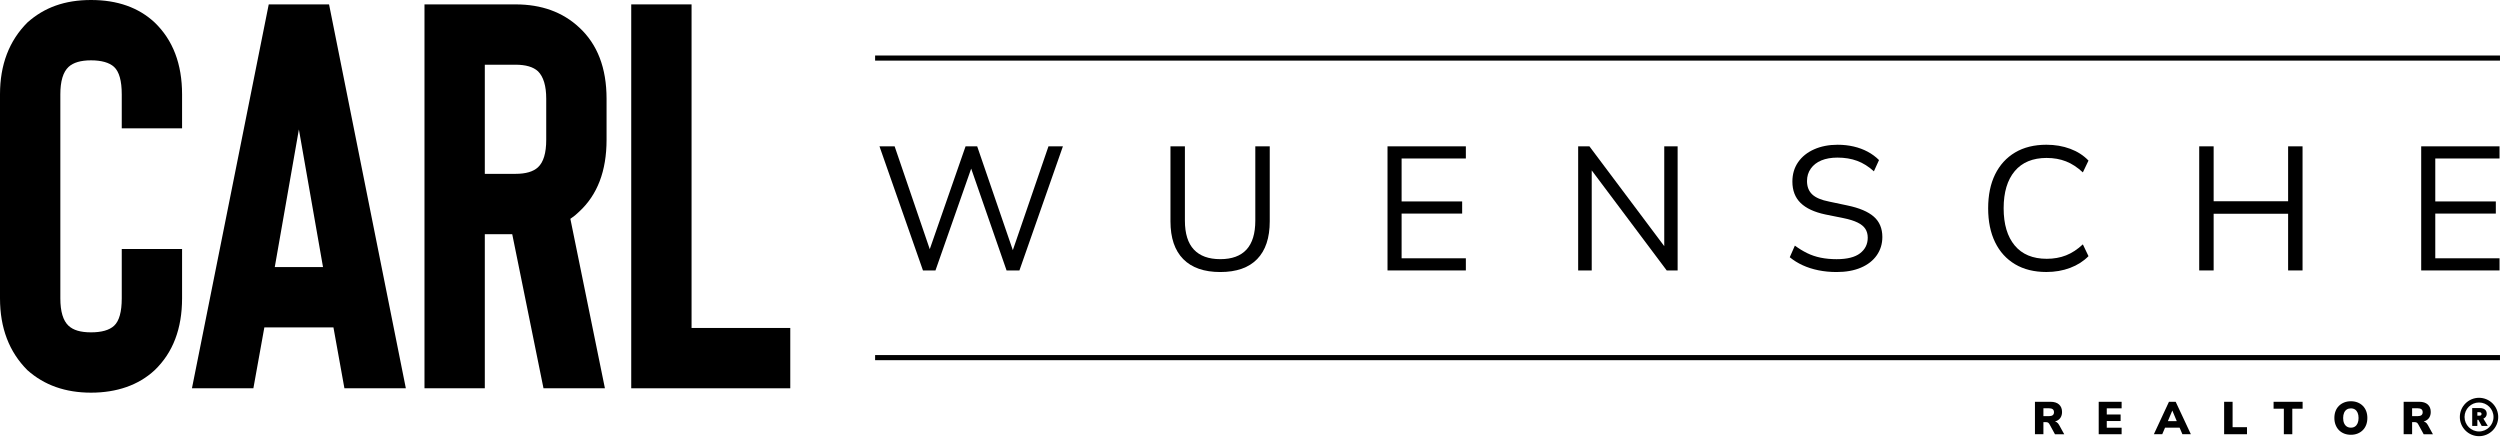
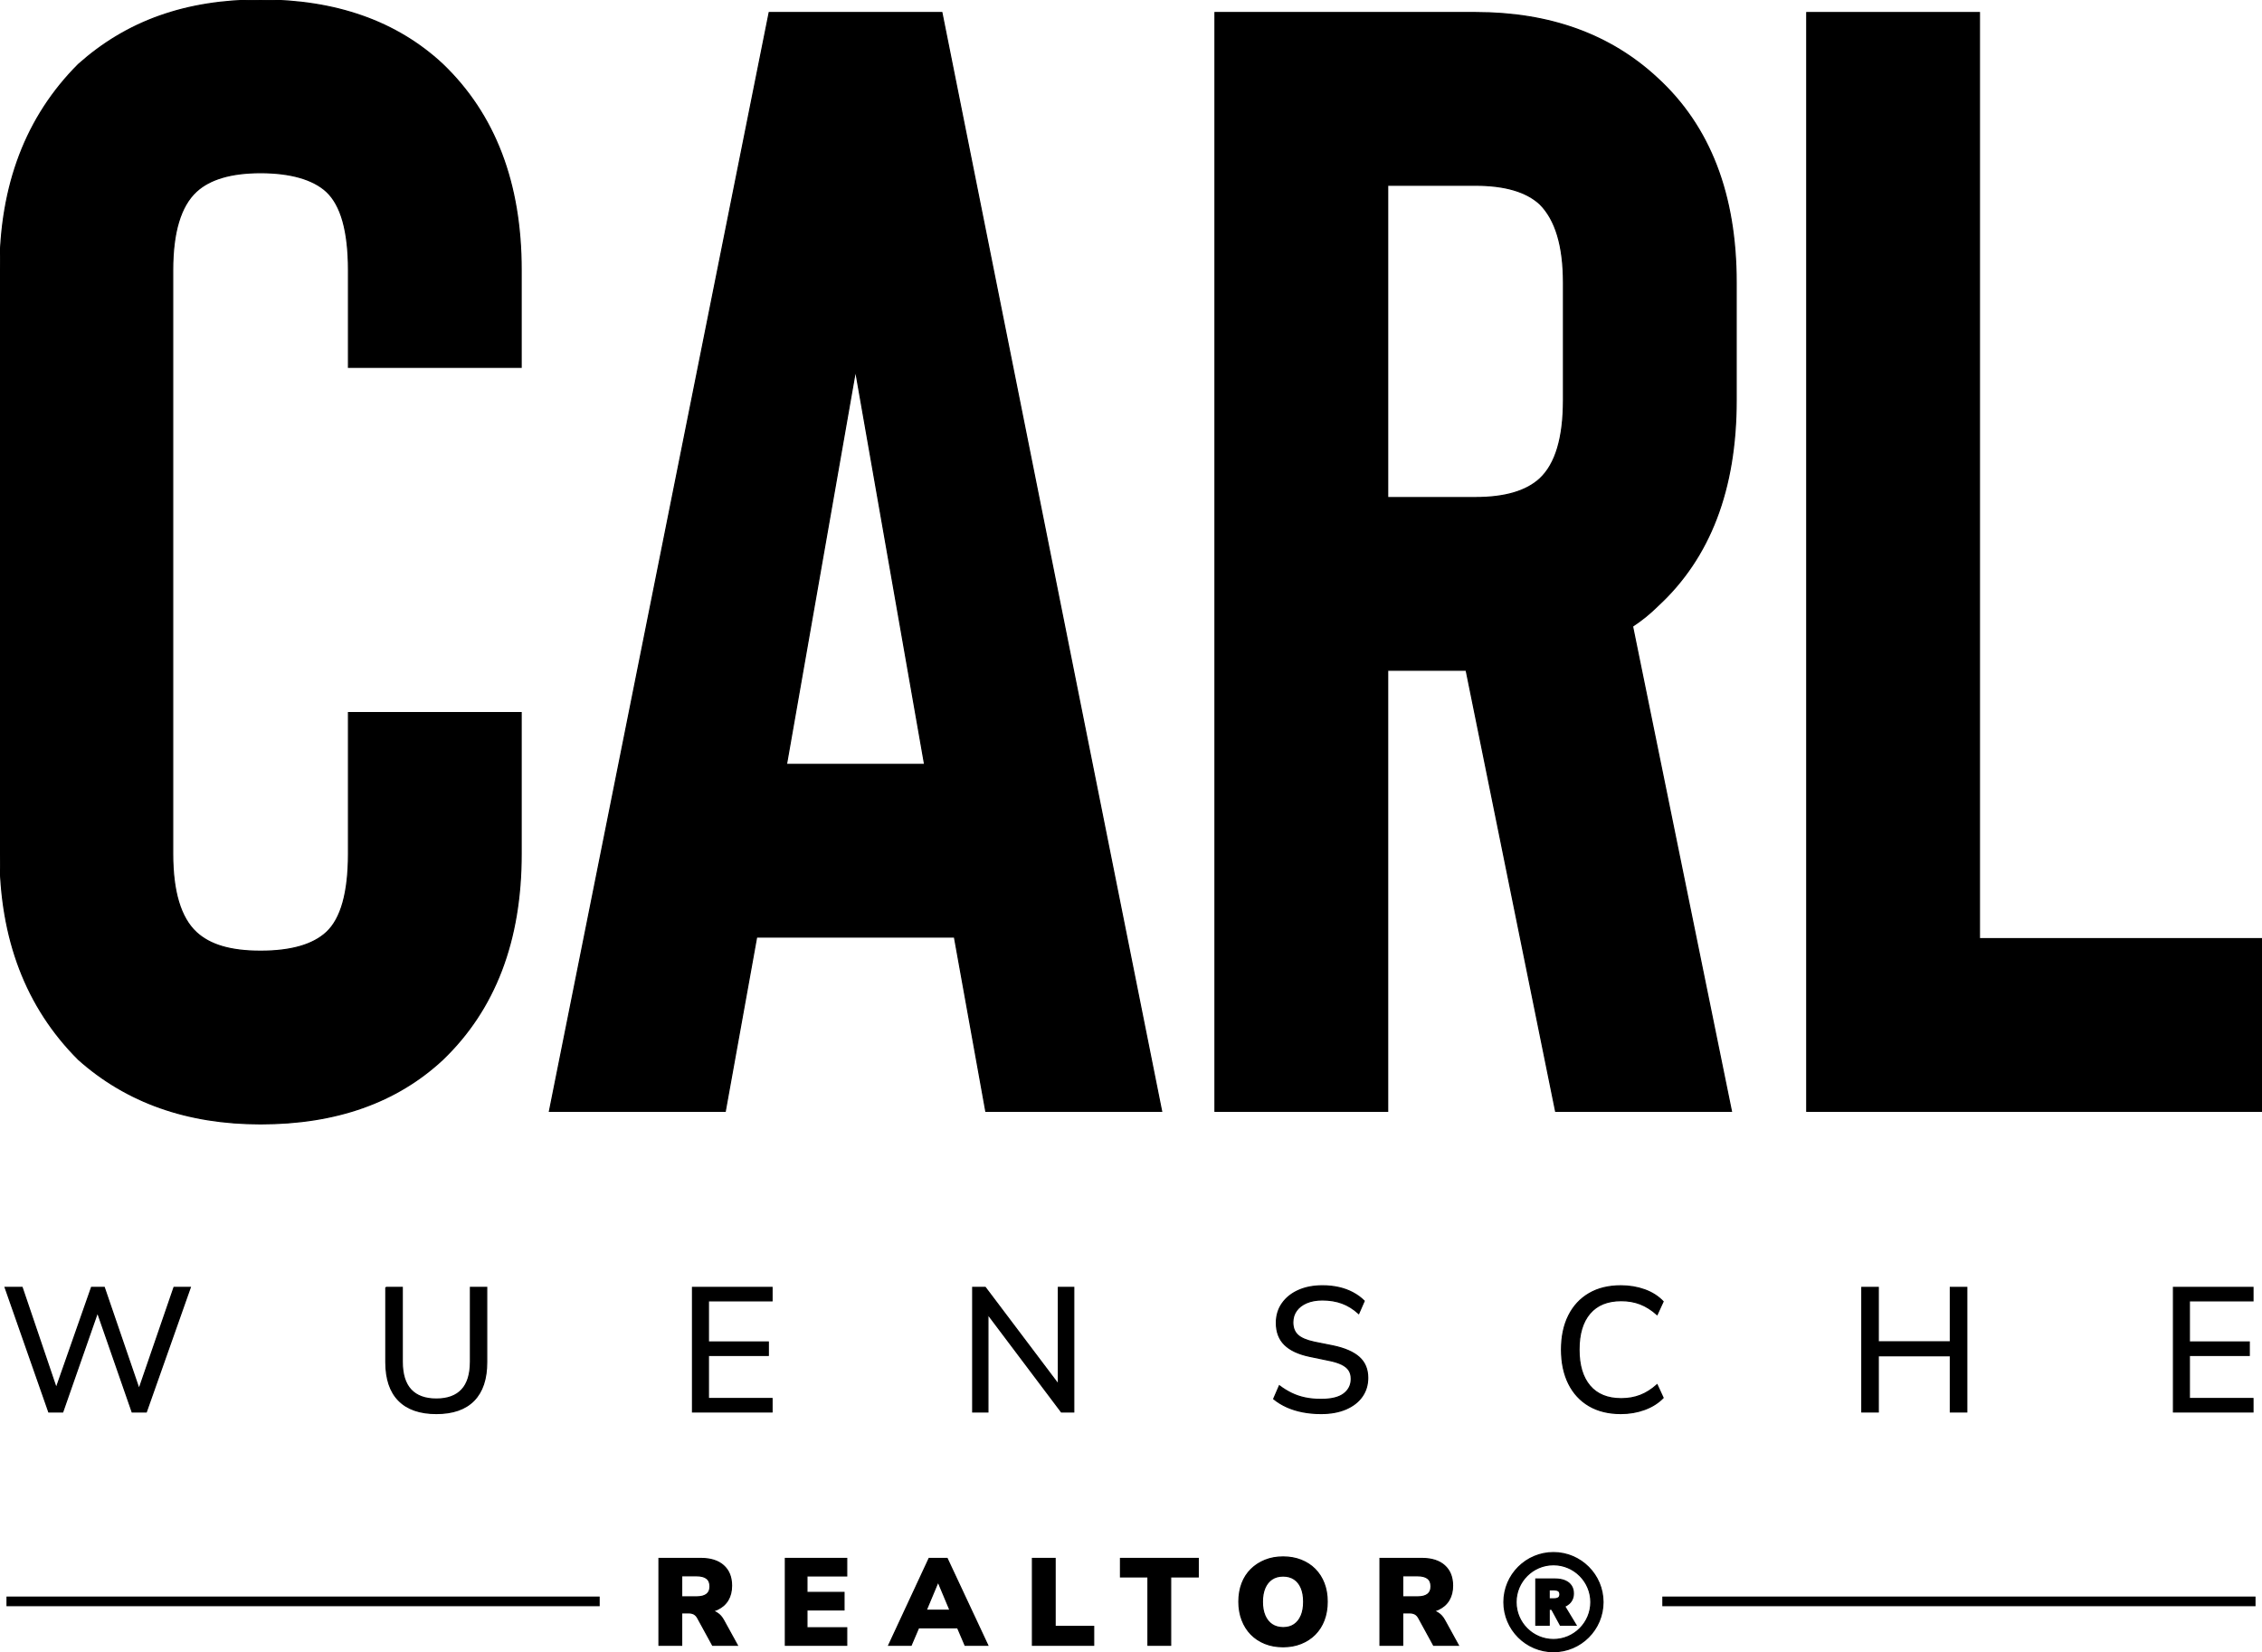
- <svg xmlns="http://www.w3.org/2000/svg" id="Layer_1" data-name="Layer 1" viewBox="0 0 2283.94 398.48">
-   <rect x="799.48" y="50.71" width="1484.45" height="4.67" />
-   <path d="M141.29,20.54C126.59,6.85,107.22,0,83.17,0S40.41,6.85,25.05,20.54C8.35,37.25,0,59.12,0,86.18v186.38c0,27.05,8.35,48.94,25.05,65.63,15.36,13.7,34.73,20.54,58.12,20.54s43.42-6.84,58.12-20.54c16.7-16.03,25.05-37.91,25.05-65.63v-45.09h-55.11v45.09c0,12.36-2.34,20.72-7.01,25.05-4.35,4.01-11.36,6.01-21.04,6.01s-16.21-2-20.54-6.01c-5.01-4.67-7.51-13.02-7.51-25.05V86.18c0-12.03,2.5-20.37,7.51-25.05,4.34-4.01,11.19-6.01,20.54-6.01s16.7,2,21.04,6.01c4.67,4.35,7.01,12.7,7.01,25.05v31.07h55.11v-31.07c0-27.72-8.35-49.6-25.05-65.63h0Z" />
-   <path d="M245.51,4.01l-70.15,350.72h56.12l10.02-55.61h63.13l10.02,55.61h56.12L300.62,4.01h-55.11ZM251.02,244l22.04-125.76,22.04,125.76h-44.09,0Z" />
-   <path d="M529.09,25.05c-15.03-14.03-34.41-21.04-58.12-21.04h-83.17v350.72h55.11v-140.79h25.05l28.56,140.79h56.12l-31.57-154.82c3.01-2,5.68-4.17,8.02-6.52,16.7-15.36,25.05-37.24,25.05-65.63v-37.58c0-28.06-8.35-49.77-25.05-65.14ZM499.02,127.76c0,12.03-2.5,20.38-7.51,25.05-4.35,4.01-11.19,6.01-20.54,6.01h-28.06V59.12h28.06c9.34,0,16.2,2,20.54,6.01,5.01,5.01,7.51,13.36,7.51,25.05v37.58h0Z" />
-   <polygon points="631.79 4.01 576.68 4.01 576.68 354.73 721.98 354.73 721.98 299.62 631.79 299.62 631.79 4.01" />
-   <polygon points="887.25 154.03 919.58 247.07 931.32 247.07 971.05 133.69 957.86 133.69 925.3 228.55 892.73 133.69 882.12 133.69 849.41 227.65 817.31 133.69 803.47 133.69 843.2 247.07 854.62 247.07 887.25 154.03" />
-   <path d="M1069.31,133.69v68.51c0,15.12,3.88,26.61,11.66,34.5,7.77,7.88,19.06,11.82,33.85,11.82s26.03-3.94,33.69-11.82c7.66-7.88,11.5-19.38,11.5-34.5v-68.51h-13.19v67.86c0,11.79-2.68,20.61-8.04,26.45s-13.35,8.76-23.96,8.76-18.65-2.92-24.12-8.76-8.2-14.66-8.2-26.45v-67.86h-13.19,0Z" />
-   <polygon points="1339.17 144.79 1339.17 133.69 1267.6 133.69 1267.6 247.07 1339.17 247.07 1339.17 235.97 1280.47 235.97 1280.47 195.12 1335.79 195.12 1335.79 184.03 1280.47 184.03 1280.47 144.79 1339.17 144.79" />
-   <polygon points="1522.67 247.07 1532.64 247.07 1532.64 133.69 1520.42 133.69 1520.42 224.87 1452.06 133.69 1441.77 133.69 1441.77 247.07 1454.16 247.07 1454.16 155.67 1522.67 247.07" />
-   <path d="M1699.33,231.39c-4.67,3.59-11.82,5.39-21.47,5.39-5.26,0-10.11-.46-14.55-1.37-4.45-.91-8.58-2.31-12.38-4.18-3.8-1.87-7.53-4.16-11.18-6.84l-4.67,10.62c3.54,2.9,7.48,5.33,11.82,7.32,4.34,1.99,9.11,3.51,14.31,4.58s10.75,1.61,16.65,1.61c8.58,0,16-1.34,22.27-4.02,6.27-2.68,11.1-6.46,14.48-11.34,3.38-4.87,5.06-10.43,5.06-16.65,0-7.82-2.6-14.02-7.8-18.58-5.2-4.55-13.21-7.96-24.04-10.21l-16.73-3.54c-7.19-1.39-12.36-3.59-15.52-6.59s-4.74-7.07-4.74-12.22c0-4.29,1.15-8.07,3.46-11.34,2.31-3.27,5.52-5.76,9.65-7.48,4.13-1.71,9.03-2.57,14.71-2.57,6.65,0,12.65.99,18.01,2.97,5.36,1.99,10.45,5.17,15.28,9.57l4.67-10.29c-3-3-6.46-5.55-10.37-7.64-3.92-2.09-8.17-3.67-12.79-4.74s-9.49-1.61-14.64-1.61c-8.04,0-15.19,1.4-21.47,4.18-6.27,2.79-11.15,6.7-14.64,11.74-3.48,5.04-5.23,10.94-5.23,17.69,0,8.15,2.49,14.66,7.48,19.54,4.99,4.88,12.52,8.39,22.6,10.53l16.73,3.38c5.25,1.07,9.51,2.41,12.79,4.02,3.27,1.61,5.63,3.54,7.07,5.79,1.44,2.25,2.17,4.93,2.17,8.04,0,5.9-2.33,10.64-7,14.23h0Z" />
-   <path d="M1869.88,144.3c6.43,0,12.31,1.05,17.61,3.14,5.31,2.09,10.43,5.45,15.36,10.05l5.15-10.78c-4.5-4.71-10.08-8.3-16.73-10.78-6.65-2.47-13.89-3.7-21.71-3.7-11.15,0-20.69,2.36-28.62,7.07-7.94,4.72-14.02,11.4-18.26,20.02-4.24,8.63-6.35,18.95-6.35,30.96s2.12,22.35,6.35,31.04c4.23,8.69,10.32,15.38,18.26,20.1,7.94,4.72,17.47,7.07,28.62,7.07,7.82,0,15.06-1.26,21.71-3.78s12.22-6.08,16.73-10.69l-5.15-10.78c-4.93,4.61-10.05,7.96-15.36,10.05-5.31,2.09-11.18,3.14-17.61,3.14-12.76,0-22.51-4.05-29.27-12.14-6.75-8.1-10.13-19.43-10.13-34.02s3.38-25.89,10.13-33.93c6.75-8.04,16.51-12.06,29.27-12.06h0Z" />
-   <polygon points="2009.15 133.69 2009.15 247.07 2022.33 247.07 2022.33 195.28 2090.37 195.28 2090.37 247.07 2103.55 247.07 2103.55 133.69 2090.37 133.69 2090.37 183.86 2022.33 183.86 2022.33 133.69 2009.15 133.69" />
-   <polygon points="2283.51 144.79 2283.51 133.69 2211.95 133.69 2211.95 247.07 2283.51 247.07 2283.51 235.97 2224.81 235.97 2224.81 195.12 2280.13 195.12 2280.13 184.03 2224.81 184.03 2224.81 144.79 2283.51 144.79" />
-   <rect x="799.48" y="324.38" width="1484.45" height="4.67" />
+ <svg xmlns="http://www.w3.org/2000/svg" id="Layer_1" version="1.1" viewBox="0 0 1920 1402.09">
+   <defs>
+     <style>
+       .st0 {
+         stroke: #000;
+         stroke-miterlimit: 10;
+       }
+     </style>
+   </defs>
  <g>
-     <path d="M1878.87,385.67c-.45-.28-.93-.49-1.45-.64.56-.16,1.12-.34,1.62-.58,1.57-.74,2.76-1.8,3.57-3.17s1.22-3.01,1.22-4.92c0-2.91-.91-5.19-2.73-6.83-1.82-1.64-4.4-2.46-7.73-2.46h-14.29v29.63h7.73v-11.06h2.31c.48,0,.9.05,1.26.15s.7.27,1.01.51c.31.24.58.55.8.95l5.17,9.46h8.45l-4.62-8.41c-.62-1.18-1.39-2.05-2.31-2.63h0ZM1871.94,380.18h-5.13v-7.19h5.13c1.49,0,2.61.3,3.38.88.77.59,1.15,1.5,1.15,2.73s-.39,2.1-1.15,2.69c-.77.59-1.9.88-3.38.88h0Z" />
-     <polygon points="1917.33 396.7 1938.26 396.7 1938.26 390.74 1924.69 390.74 1924.69 384.64 1937.34 384.64 1937.34 378.67 1924.69 378.67 1924.69 373.04 1938.26 373.04 1938.26 367.07 1917.33 367.07 1917.33 396.7" />
-     <path d="M1981.51,367.07l-13.79,29.63h7.65l2.56-5.97h13.3l2.56,5.97h7.73l-13.87-29.63h-6.15ZM1984.54,375.14h.08l4.03,9.62h-8.14l4.03-9.62Z" />
-     <polygon points="2039.64 367.07 2031.91 367.07 2031.91 396.7 2052.8 396.7 2052.8 390.27 2039.64 390.27 2039.64 367.07" />
-     <polygon points="2077.09 373.38 2086.47 373.38 2086.47 396.7 2094.19 396.7 2094.19 373.38 2103.61 373.38 2103.61 367.07 2077.09 367.07 2077.09 373.38" />
-     <path d="M2158.61,370.77c-1.33-1.34-2.92-2.38-4.77-3.11-1.85-.73-3.89-1.09-6.13-1.09s-4.29.37-6.13,1.11c-1.85.74-3.45,1.78-4.79,3.11s-2.37,2.93-3.09,4.79c-.71,1.87-1.07,3.95-1.07,6.24s.36,4.39,1.09,6.28,1.75,3.51,3.07,4.86c1.32,1.34,2.9,2.39,4.75,3.13s3.91,1.11,6.18,1.11,4.29-.37,6.13-1.11c1.85-.74,3.44-1.79,4.77-3.13s2.35-2.95,3.07-4.83c.71-1.88,1.07-3.98,1.07-6.31s-.36-4.38-1.07-6.24c-.71-1.86-1.74-3.47-3.07-4.82h0ZM2153.88,386.62c-.56,1.32-1.36,2.32-2.4,3.03-1.03.7-2.28,1.05-3.74,1.05s-2.75-.35-3.8-1.05-1.87-1.71-2.44-3.03c-.58-1.32-.86-2.9-.86-4.75s.29-3.43.86-4.75,1.39-2.32,2.44-3.01c1.05-.68,2.31-1.03,3.76-1.03s2.71.34,3.76,1.03c1.05.69,1.85,1.69,2.42,3.01.56,1.32.84,2.9.84,4.75s-.28,3.43-.84,4.75h0Z" />
-     <path d="M2215.71,385.67c-.45-.28-.93-.49-1.45-.64.56-.16,1.12-.34,1.62-.58,1.57-.74,2.76-1.8,3.57-3.17s1.22-3.01,1.22-4.92c0-2.91-.91-5.19-2.73-6.83-1.82-1.64-4.4-2.46-7.73-2.46h-14.29v29.63h7.73v-11.06h2.31c.48,0,.9.05,1.26.15s.7.27,1.01.51c.31.24.58.55.8.95l5.17,9.46h8.45l-4.62-8.41c-.62-1.18-1.39-2.05-2.31-2.63h0ZM2208.77,380.18h-5.13v-7.19h5.13c1.49,0,2.61.3,3.38.88.77.59,1.15,1.5,1.15,2.73s-.39,2.1-1.15,2.69c-.77.59-1.9.88-3.38.88h0Z" />
+     <rect class="st0" x="6.01" y="1355.8" width="502.5" height="7.21" />
+     <rect class="st0" x="1411.49" y="1355.8" width="502.5" height="7.21" />
  </g>
  <g>
-     <path d="M2258.55,389.11v-16.34h6.93c1.28,0,2.39.2,3.34.59s1.69.97,2.22,1.74c.52.76.78,1.68.78,2.76,0,.79-.14,1.49-.42,2.09-.28.6-.65,1.11-1.12,1.52-.47.41-.98.74-1.54.97l4.04,6.68h-5.55l-3.06-5.62h-.91v5.62h-4.71ZM2263.26,379.77h1.73c.65,0,1.15-.12,1.52-.35s.55-.65.55-1.24-.18-1.01-.55-1.24c-.37-.23-.87-.34-1.5-.34h-1.75v3.17h0Z" />
-     <path d="M2264.78,398.48c-9.67,0-17.53-7.86-17.53-17.53s7.86-17.53,17.53-17.53,17.53,7.86,17.53,17.53-7.86,17.53-17.53,17.53ZM2264.78,367.71c-7.3,0-13.23,5.94-13.23,13.23s5.94,13.23,13.23,13.23,13.23-5.94,13.23-13.23-5.94-13.23-13.23-13.23Z" />
+     <path class="st0" d="M221.19,954.03c63.96,0,115.47-18.21,154.56-54.63,44.41-42.64,66.61-100.81,66.61-174.55v-119.91h-146.56v119.91c0,32.88-6.23,55.08-18.66,66.63-11.56,10.66-30.21,15.99-55.95,15.99s-43.09-5.33-54.63-15.99c-13.33-12.43-19.98-34.65-19.98-66.63V229.18c0-31.98,6.65-54.18,19.98-66.61,11.55-10.66,29.76-15.99,54.63-15.99s44.39,5.33,55.95,15.99c12.43,11.56,18.66,33.77,18.66,66.61v82.62h146.56v-82.62c0-73.71-22.2-131.91-66.61-174.55C336.66,18.21,285.15,0,221.19,0S107.48,18.21,66.63,54.63C22.2,99.06,0,157.24,0,229.18v495.67c0,71.96,22.2,130.14,66.63,174.55,40.85,36.42,92.38,54.63,154.56,54.63h0Z" />
+     <path class="st0" d="M986,943.37L799.46,10.66h-146.56l-186.54,932.71h149.23l26.65-147.9h167.88l26.65,147.9h149.23,0ZM667.55,648.89l58.63-334.44,58.63,334.44h-117.26Z" />
+     <path class="st0" d="M1385.71,531.64c7.99-5.31,15.1-11.09,21.32-17.31,44.41-40.87,66.63-99.04,66.63-174.55v-99.94c0-74.62-22.22-132.34-66.63-173.21-39.97-37.31-91.49-55.97-154.56-55.97h-221.18v932.71h146.56v-374.42h66.63l75.95,374.42h149.23l-83.96-411.73h0ZM1327.09,339.78c0,31.98-6.67,54.18-19.98,66.61-11.56,10.66-29.77,15.99-54.63,15.99h-74.62V157.24h74.62c24.86,0,43.07,5.33,54.63,15.99,13.32,13.33,19.98,35.54,19.98,66.61v99.94h0Z" />
+     <polygon class="st0" points="1680.16 796.81 1680.16 10.66 1533.6 10.66 1533.6 943.37 1920 943.37 1920 796.81 1680.16 796.81" />
+     <polygon class="st0" points="53.24 1198.59 82.78 1114.09 112.17 1198.59 124.17 1198.59 161.51 1092.87 147.71 1092.87 118.03 1179.15 88.48 1092.87 77.69 1092.87 47.74 1178.31 18.76 1092.87 4.36 1092.87 41.4 1198.59 53.24 1198.59" />
+     <path class="st0" d="M327.5,1092.87v63.43c0,14.3,3.65,25.14,10.95,32.54,7.3,7.4,17.94,11.1,31.94,11.1s24.62-3.7,31.86-11.1c7.25-7.4,10.87-18.24,10.87-32.54v-63.43h-13.8v62.98c0,10.7-2.45,18.67-7.35,23.92s-12.1,7.87-21.59,7.87-16.7-2.62-21.59-7.87c-4.9-5.25-7.35-13.22-7.35-23.92v-62.98h-13.95.01Z" />
+     <polygon class="st0" points="655.3 1104.27 655.3 1092.87 587.82 1092.87 587.82 1198.59 655.3 1198.59 655.3 1187.19 601.31 1187.19 601.31 1150.6 652.15 1150.6 652.15 1139.2 601.31 1139.2 601.31 1104.27 655.3 1104.27" />
+     <polygon class="st0" points="898.37 1175.17 836.29 1092.87 825.64 1092.87 825.64 1198.59 838.54 1198.59 838.54 1115.74 900.92 1198.59 911.41 1198.59 911.41 1092.87 898.37 1092.87 898.37 1175.17" />
+     <path class="st0" d="M1142.41,1196.11c5.95-2.55,10.52-6.1,13.72-10.65s4.8-9.82,4.8-15.82c0-7.3-2.42-13.12-7.27-17.47s-12.27-7.57-22.27-9.67l-15.74-3.15c-6.6-1.4-11.3-3.4-14.1-6-2.8-2.6-4.2-6.2-4.2-10.8,0-3.8,1.02-7.12,3.07-9.97,2.05-2.85,4.95-5.07,8.7-6.67,3.75-1.6,8.17-2.4,13.27-2.4,6.2,0,11.79.92,16.79,2.77s9.7,4.78,14.1,8.77l4.65-10.65c-2.8-2.8-6.05-5.17-9.75-7.12s-7.7-3.4-12-4.35-8.85-1.42-13.65-1.42c-7.7,0-14.47,1.3-20.32,3.9s-10.45,6.27-13.8,11.02c-3.35,4.75-5.02,10.27-5.02,16.57,0,7.7,2.32,13.85,6.97,18.44,4.65,4.6,11.67,7.9,21.07,9.9l15.89,3.3c4.7.9,8.5,2.05,11.4,3.45,2.9,1.4,5,3.1,6.3,5.1s1.95,4.45,1.95,7.35c0,5.2-2.08,9.4-6.22,12.6-4.15,3.2-10.62,4.8-19.42,4.8-4.9,0-9.4-.42-13.5-1.28-4.1-.85-7.95-2.15-11.55-3.9-3.6-1.75-7.05-3.87-10.35-6.37l-4.8,11.1c3.3,2.7,7,4.97,11.1,6.82s8.6,3.25,13.5,4.2,10.1,1.43,15.6,1.43c8.1,0,15.12-1.27,21.07-3.82h.01Z" />
+     <path class="st0" d="M1348.82,1193.34c7.5,4.4,16.5,6.6,26.99,6.6,7.2,0,13.92-1.15,20.17-3.45,6.25-2.3,11.47-5.6,15.67-9.9l-5.1-11.1c-4.6,4.1-9.35,7.1-14.25,9s-10.3,2.85-16.19,2.85c-11.6,0-20.47-3.62-26.62-10.87s-9.22-17.52-9.22-30.82,3.07-23.54,9.22-30.74,15.02-10.8,26.62-10.8c5.9,0,11.3.95,16.19,2.85,4.9,1.9,9.65,4.9,14.25,9l5.1-11.1c-4.2-4.4-9.42-7.72-15.67-9.97s-12.97-3.37-20.17-3.37c-10.5,0-19.49,2.2-26.99,6.6s-13.27,10.65-17.32,18.74c-4.05,8.1-6.07,17.69-6.07,28.79s2.02,20.72,6.07,28.87c4.05,8.15,9.82,14.42,17.32,18.82Z" />
+     <polygon class="st0" points="1580.35 1092.87 1580.35 1198.59 1594.29 1198.59 1594.29 1150.9 1655.47 1150.9 1655.47 1198.59 1669.42 1198.59 1669.42 1092.87 1655.47 1092.87 1655.47 1139.05 1594.29 1139.05 1594.29 1092.87 1580.35 1092.87" />
+     <polygon class="st0" points="1912.34 1104.27 1912.34 1092.87 1844.86 1092.87 1844.86 1198.59 1912.34 1198.59 1912.34 1187.19 1858.35 1187.19 1858.35 1150.6 1909.19 1150.6 1909.19 1139.2 1858.35 1139.2 1858.35 1104.27 1912.34 1104.27" />
+   </g>
+   <g>
+     <path class="st0" d="M608.61,1369.2c-1.11-.69-2.29-1.21-3.55-1.56,1.4-.4,2.73-.88,3.97-1.47,3.9-1.85,6.86-4.48,8.89-7.89,2.02-3.41,3.03-7.49,3.03-12.23,0-7.25-2.27-12.91-6.8-16.99-4.53-4.08-10.94-6.12-19.24-6.12h-35.55v73.7h19.24v-27.5h5.75c1.18,0,2.23.12,3.14.37.9.25,1.74.66,2.51,1.25s1.43,1.38,1.99,2.35l12.86,23.52h21.01l-11.5-20.91c-1.53-2.93-3.45-5.1-5.75-6.53h0ZM591.36,1355.56h-12.75v-17.88h12.75c3.69,0,6.5.73,8.42,2.2,1.92,1.46,2.88,3.73,2.88,6.8s-.96,5.23-2.88,6.69-4.72,2.19-8.42,2.19h0Z" />
+     <polygon class="st0" points="666.63 1396.64 718.69 1396.64 718.69 1381.8 684.93 1381.8 684.93 1366.64 716.39 1366.64 716.39 1351.79 684.93 1351.79 684.93 1337.79 718.69 1337.79 718.69 1322.94 666.63 1322.94 666.63 1396.64" />
+     <path class="st0" d="M788.64,1322.94l-34.29,73.7h19.03l6.35-14.85h33.09l6.35,14.85h19.24l-34.5-73.7h-15.27ZM796.16,1343.01h.21l10.03,23.94h-20.26l10.02-23.94h0Z" />
+     <polygon class="st0" points="895.58 1322.94 876.35 1322.94 876.35 1396.64 928.31 1396.64 928.31 1380.65 895.58 1380.65 895.58 1322.94" />
+     <polygon class="st0" points="951.1 1338.62 974.41 1338.62 974.41 1396.64 993.65 1396.64 993.65 1338.62 1017.06 1338.62 1017.06 1322.94 951.1 1322.94 951.1 1338.62" />
+     <path class="st0" d="M1116.23,1332.14c-3.31-3.35-7.27-5.92-11.87-7.74-4.6-1.81-9.69-2.72-15.26-2.72s-10.66.92-15.26,2.77-8.57,4.43-11.92,7.74c-3.35,3.31-5.91,7.28-7.68,11.92-1.78,4.64-2.67,9.81-2.67,15.53s.9,10.92,2.72,15.63c1.81,4.7,4.35,8.73,7.63,12.07,3.28,3.35,7.21,5.94,11.81,7.79,4.6,1.85,9.72,2.77,15.37,2.77s10.66-.92,15.26-2.77,8.56-4.44,11.87-7.79c3.31-3.35,5.86-7.35,7.63-12.02,1.78-4.67,2.67-9.9,2.67-15.68s-.89-10.89-2.67-15.53c-1.78-4.63-4.32-8.62-7.63-11.97h0ZM1104.46,1371.55c-1.39,3.28-3.38,5.79-5.96,7.53s-5.68,2.61-9.3,2.61-6.85-.87-9.46-2.61-4.64-4.25-6.06-7.53c-1.43-3.27-2.14-7.21-2.14-11.81s.71-8.54,2.14-11.81c1.43-3.28,3.45-5.77,6.06-7.48,2.61-1.71,5.73-2.56,9.36-2.56s6.74.85,9.36,2.56c2.61,1.71,4.62,4.2,6.01,7.48s2.09,7.21,2.09,11.81-.7,8.54-2.09,11.81h-.01Z" />
+     <path class="st0" d="M1220.61,1369.2c-1.11-.69-2.29-1.21-3.55-1.56,1.4-.4,2.73-.88,3.97-1.47,3.9-1.85,6.86-4.48,8.89-7.89,2.02-3.41,3.03-7.49,3.03-12.23,0-7.25-2.27-12.91-6.8-16.99s-10.94-6.12-19.24-6.12h-35.55v73.7h19.24v-27.5h5.75c1.18,0,2.23.12,3.14.37.9.25,1.74.66,2.51,1.25s1.43,1.38,1.99,2.35l12.86,23.52h21.01l-11.5-20.91c-1.53-2.93-3.45-5.1-5.75-6.53h0ZM1203.36,1355.56h-12.75v-17.88h12.75c3.69,0,6.5.73,8.42,2.2,1.92,1.46,2.88,3.73,2.88,6.8s-.96,5.23-2.88,6.69-4.72,2.19-8.42,2.19h0Z" />
+     <path class="st0" d="M1303.63,1379.62v-39.19h16.63c3.06,0,5.73.48,8.02,1.43,2.29.95,4.06,2.34,5.32,4.16,1.26,1.82,1.89,4.03,1.89,6.62,0,1.9-.34,3.57-1.01,5.01-.67,1.44-1.57,2.65-2.69,3.64s-2.35,1.76-3.69,2.32l9.68,16.01h-13.32l-7.33-13.49h-2.18v13.49h-11.32ZM1314.94,1357.23h4.14c1.55,0,2.77-.28,3.65-.84.89-.56,1.33-1.55,1.33-2.97s-.44-2.43-1.33-2.98c-.89-.55-2.09-.83-3.6-.83h-4.2v7.61h0Z" />
+     <path class="st0" d="M1318.58,1402.09c-23.19,0-42.05-18.86-42.05-42.05s18.86-42.05,42.05-42.05,42.05,18.86,42.05,42.05-18.86,42.05-42.05,42.05ZM1318.58,1328.29c-17.5,0-31.75,14.24-31.75,31.75s14.24,31.75,31.75,31.75,31.75-14.24,31.75-31.75-14.24-31.75-31.75-31.75Z" />
  </g>
</svg>
